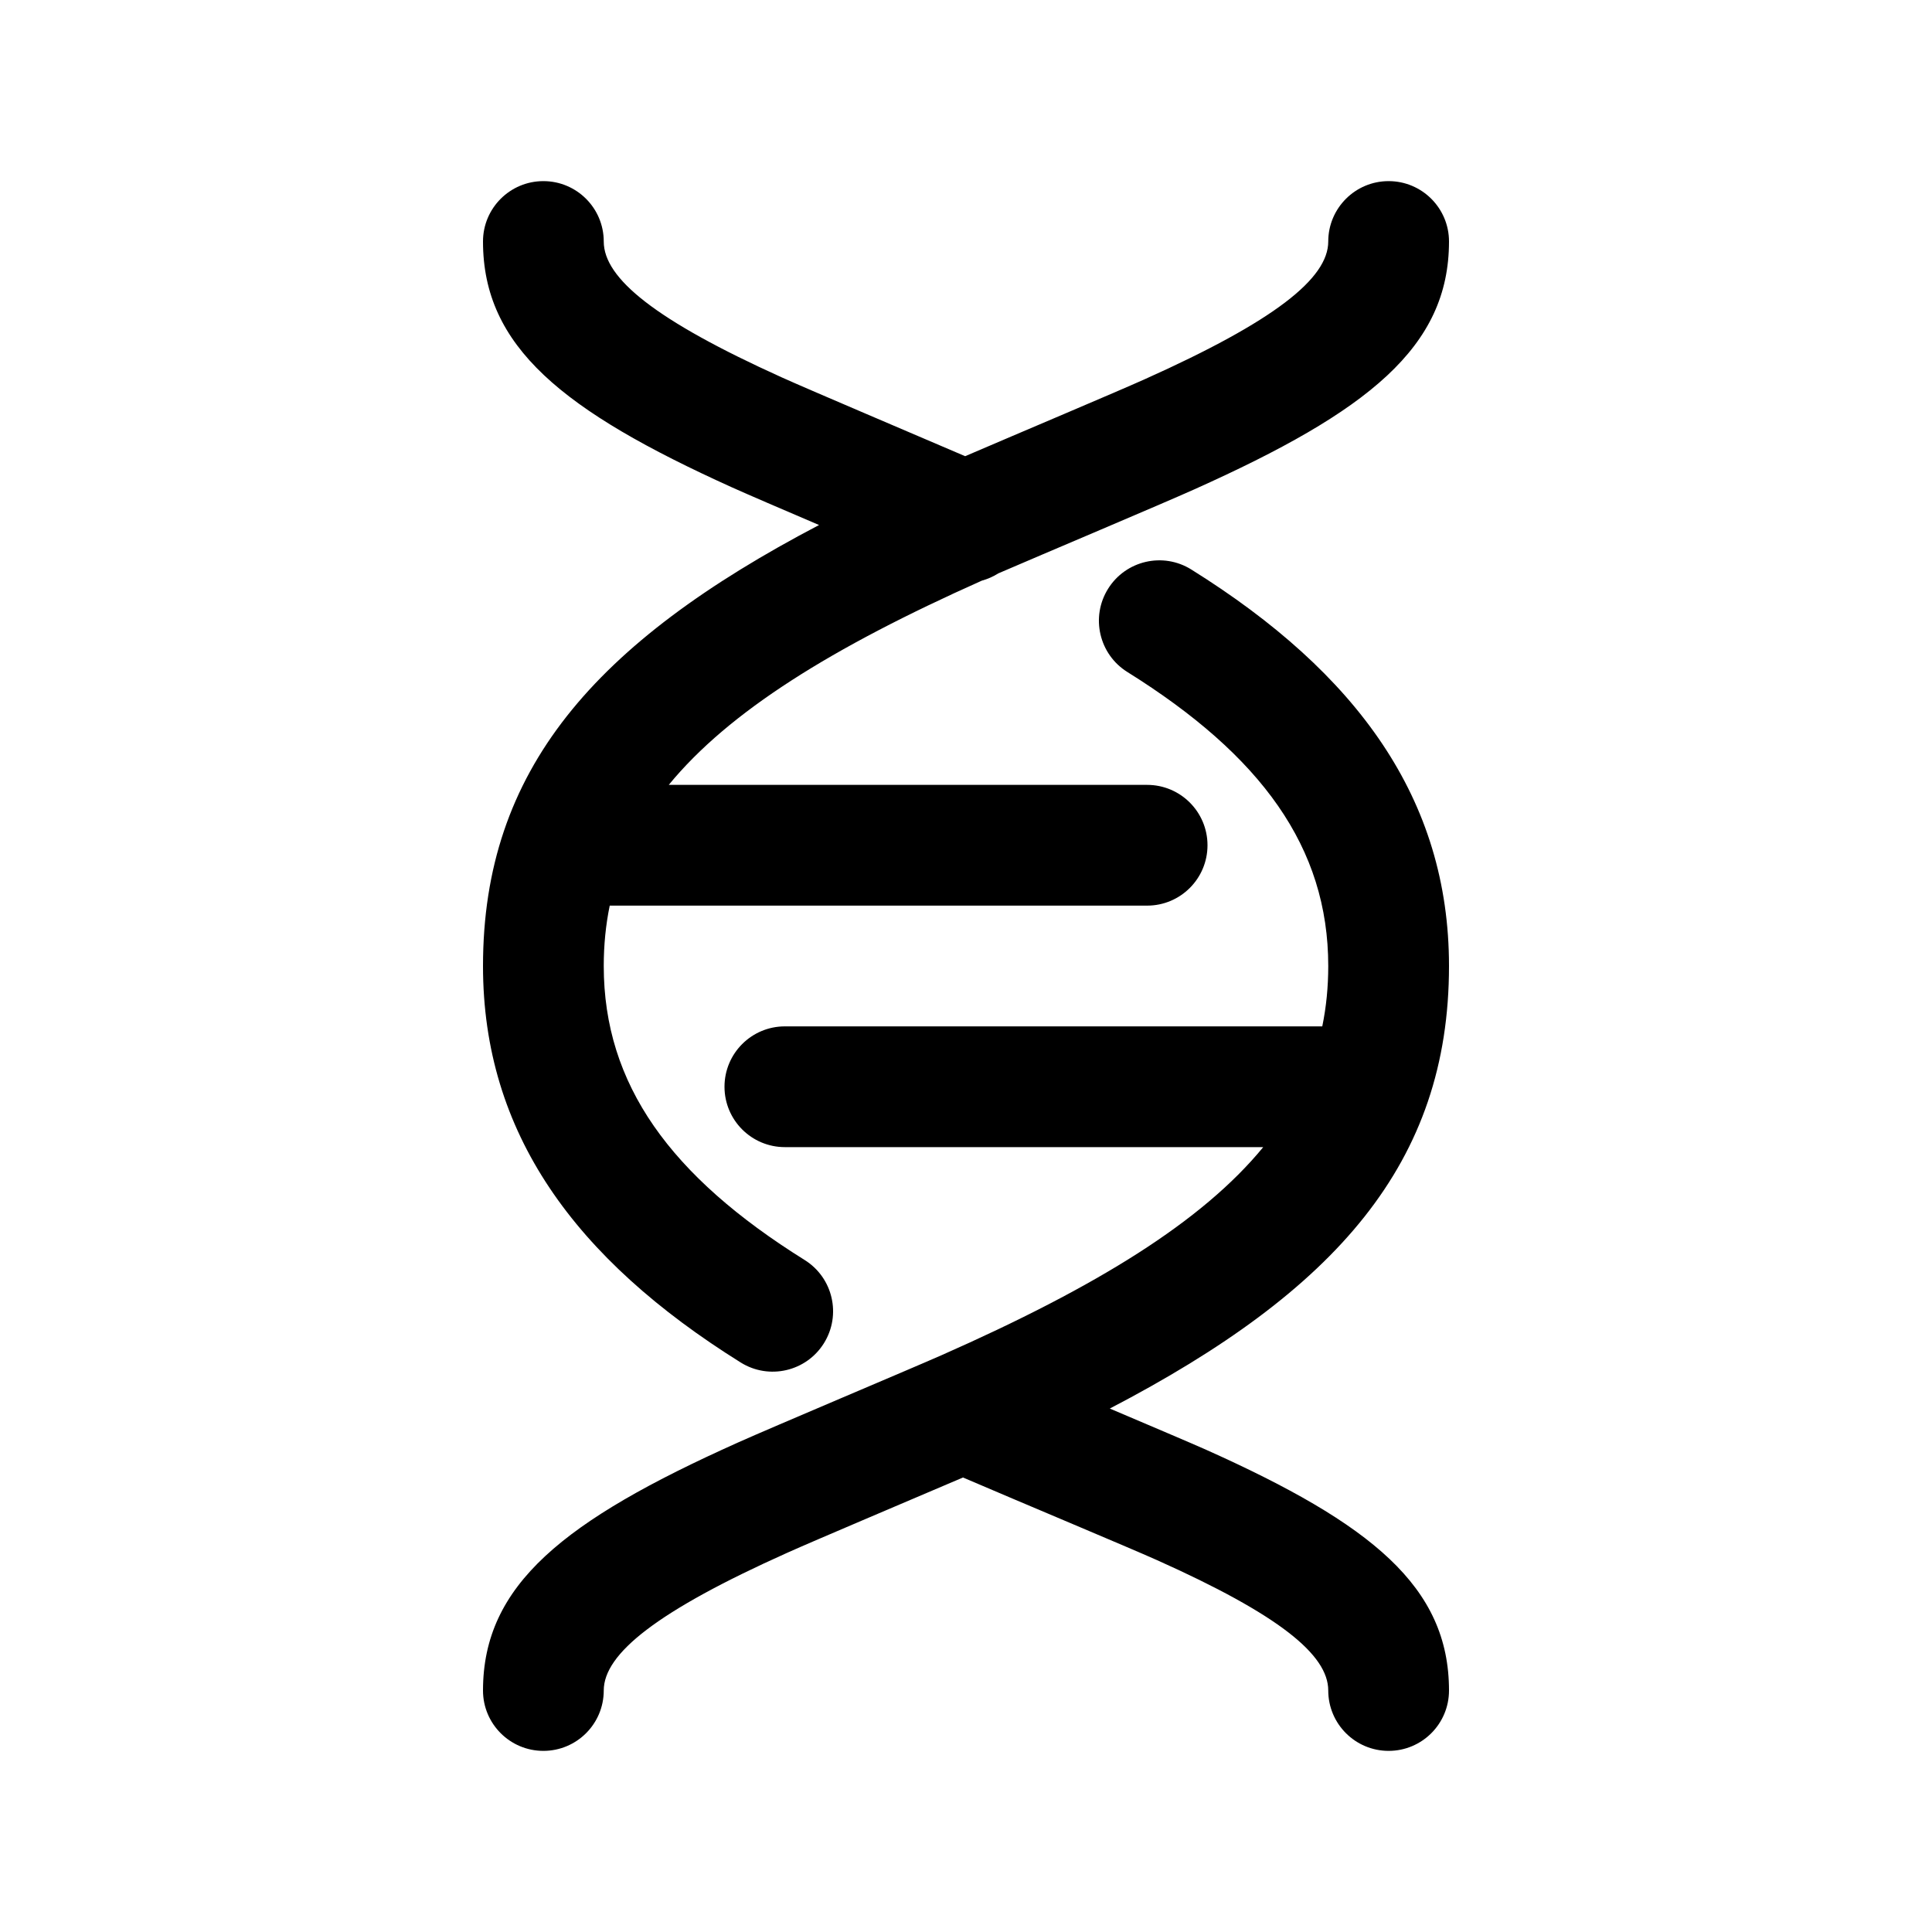
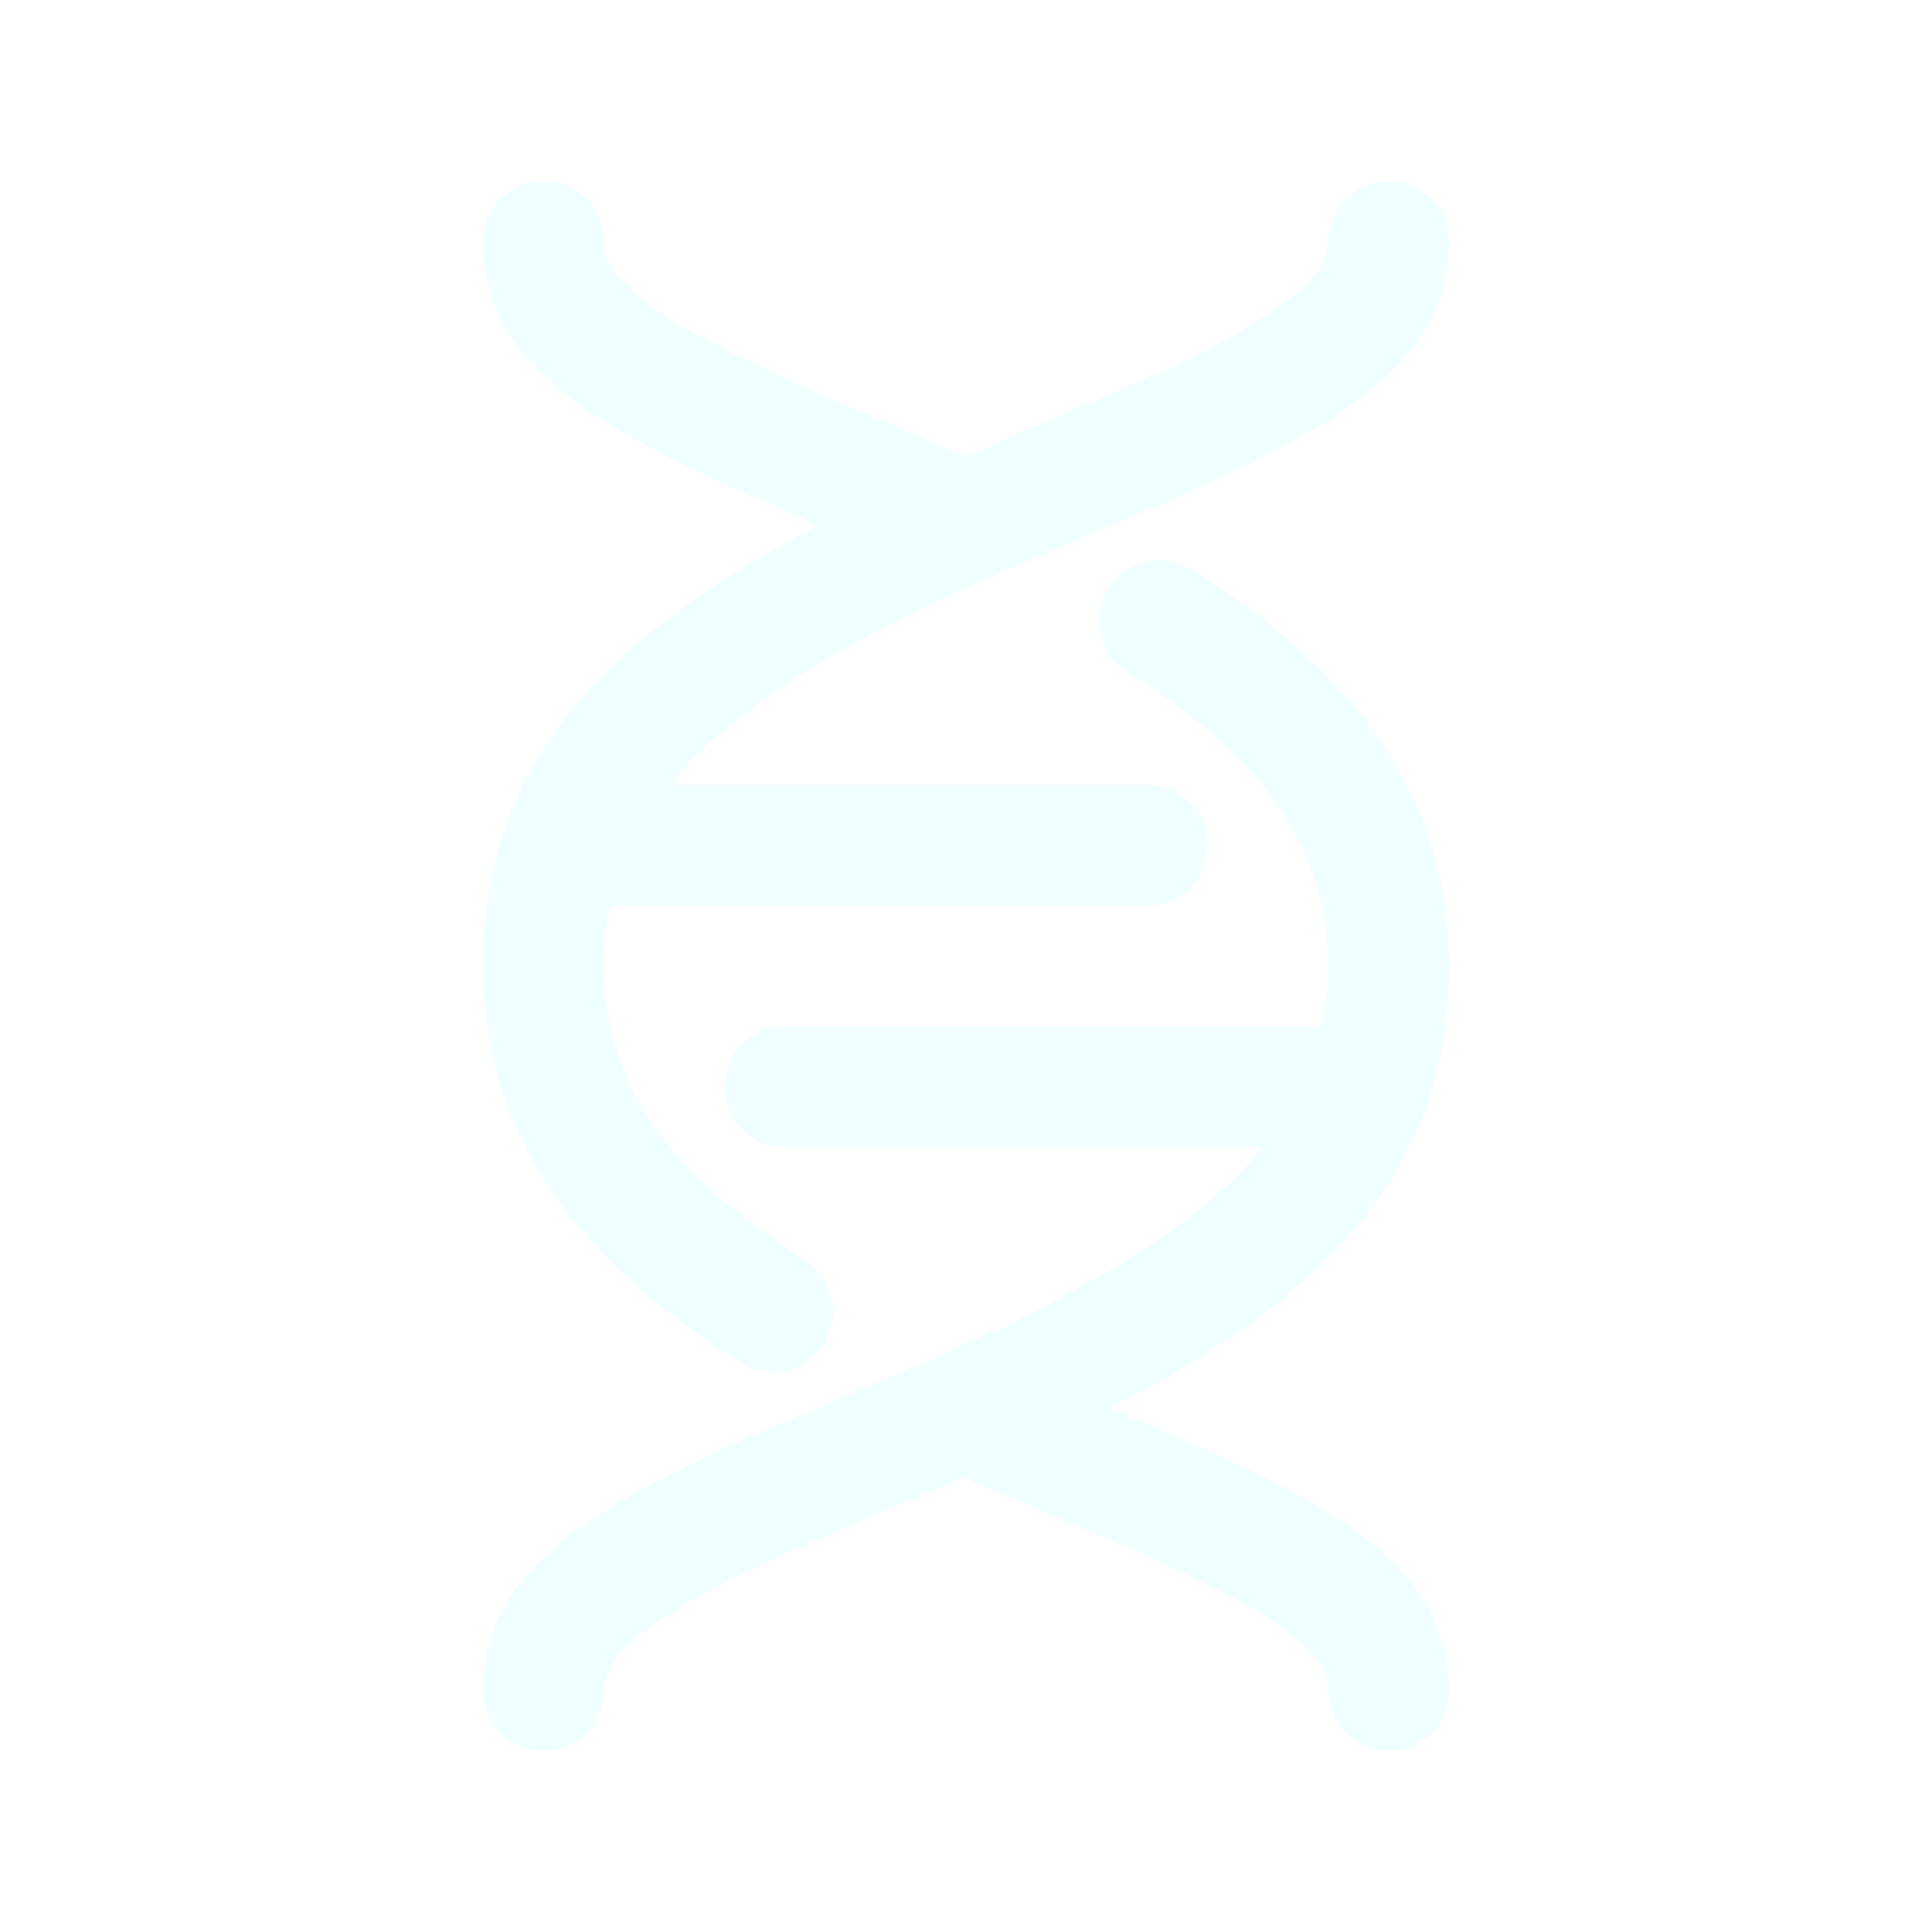
- <svg xmlns="http://www.w3.org/2000/svg" class="svg-icon" style="width: 1em; height: 1em;vertical-align: middle;fill: currentColor;overflow: hidden;" viewBox="0 0 1024 1024" version="1.1">
+ <svg xmlns="http://www.w3.org/2000/svg" class="svg-icon" style="width: 1em; height: 1em;vertical-align: middle;fill: azure;overflow: hidden;" viewBox="0 0 1024 1024" version="1.1">
  <path d="M669.536 608H416a32 32 0 0 1 0-64h284.832c2.112-10.24 3.168-20.864 3.168-32 0-62.816-35.36-111.456-106.496-155.84a32 32 0 0 1 33.92-54.304C719.424 356.8 768 423.584 768 512c0 104.288-59.616 171.968-179.776 234.56 21.952 9.344 42.816 18.176 51.072 21.856C726.912 807.68 768 840.992 768 896a32 32 0 0 1-64 0c0-18.976-26.176-40.192-90.88-69.152-14.56-6.528-73.664-31.264-102.72-43.744-27.808 11.904-78.944 33.504-93.152 39.904C348.416 853.856 320 876.448 320 896a32 32 0 0 1-64 0c0-56 42.816-90.048 135.04-131.392 18.24-8.192 91.36-38.976 108.032-46.336 82.112-36.288 138.016-70.72 170.464-110.272zM323.168 480c-2.112 10.24-3.168 20.864-3.168 32 0 62.816 35.36 111.456 106.496 155.84a32 32 0 0 1-33.92 54.304C304.576 667.2 256 600.416 256 512c0-103.808 59.04-171.328 178.112-233.728-19.712-8.416-38.08-16.32-46.176-19.968C298.08 217.664 256 183.68 256 128a32 32 0 1 1 64 0c0 19.552 27.424 41.76 94.304 72 14.88 6.72 69.12 29.696 97.248 41.792 27.232-11.712 80.64-34.24 95.2-40.8C675.584 170.144 704 147.552 704 128a32 32 0 0 1 64 0c0 56-42.816 90.048-135.04 131.392-16.992 7.648-81.568 34.88-103.84 44.512a32.192 32.192 0 0 1-8.704 3.84c-79.68 35.552-134.112 69.44-165.952 108.256H608a32 32 0 0 1 0 64H323.168z" fill="#FFFFF" />
</svg>
